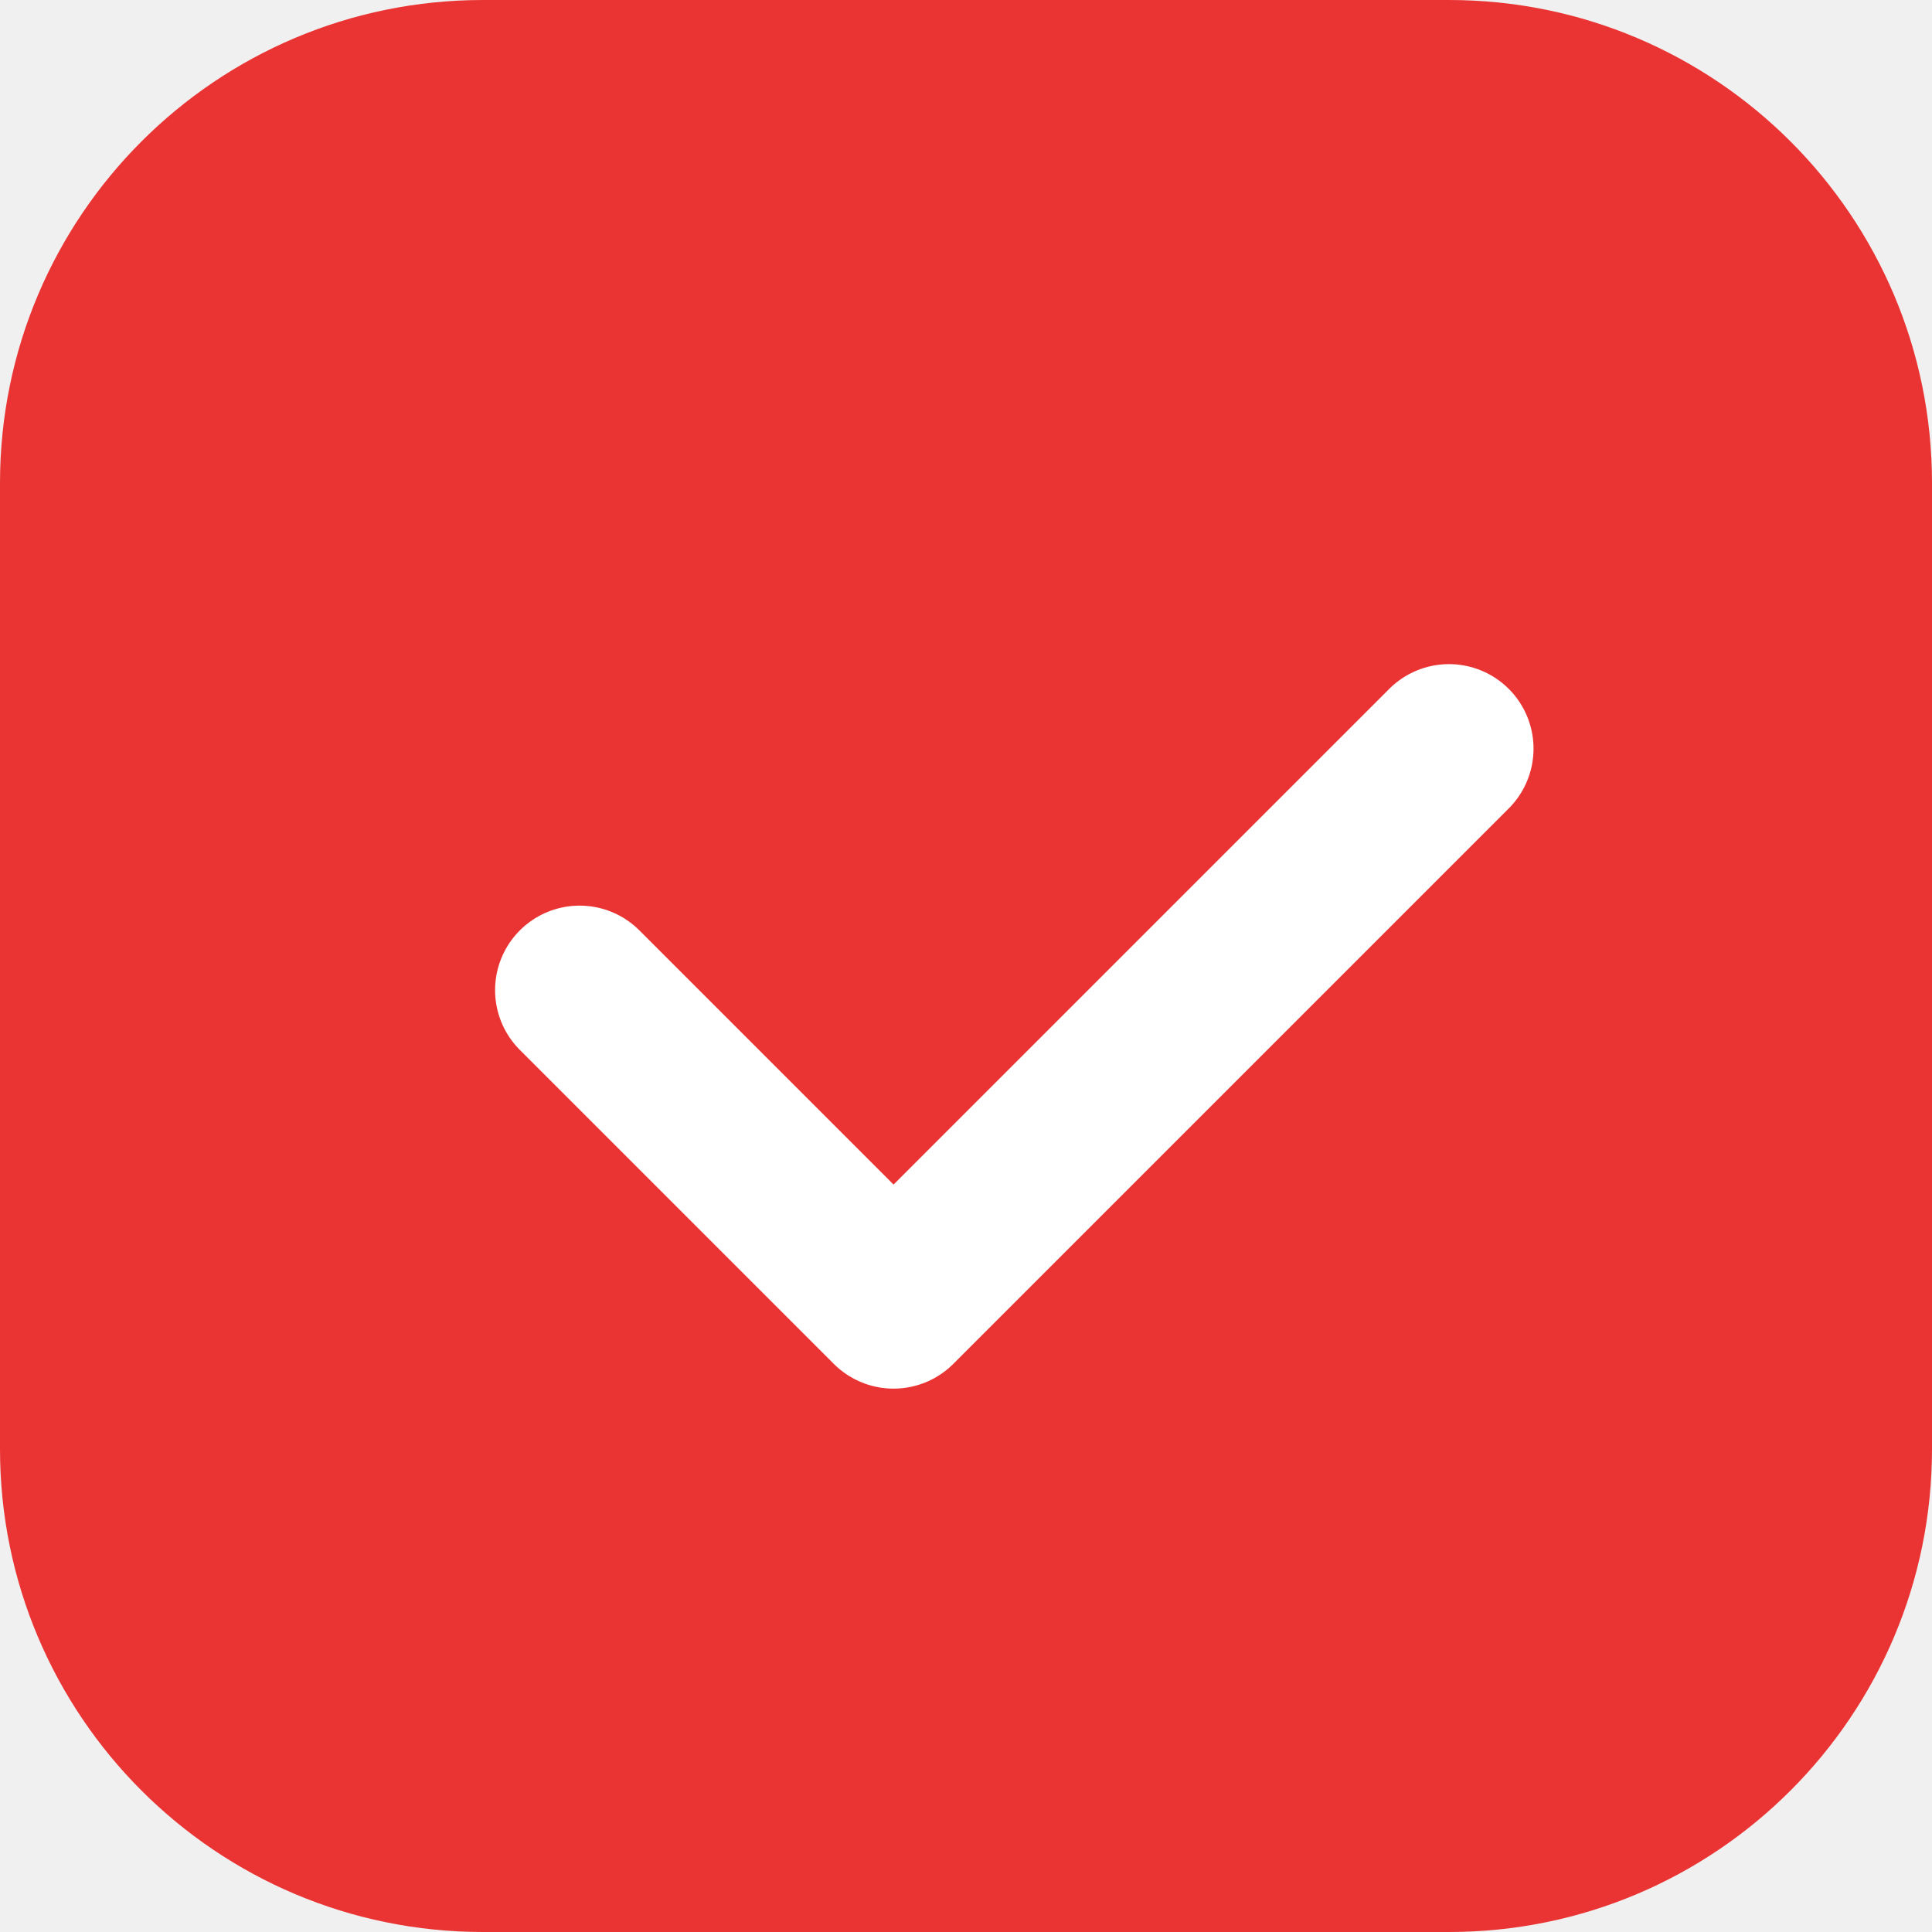
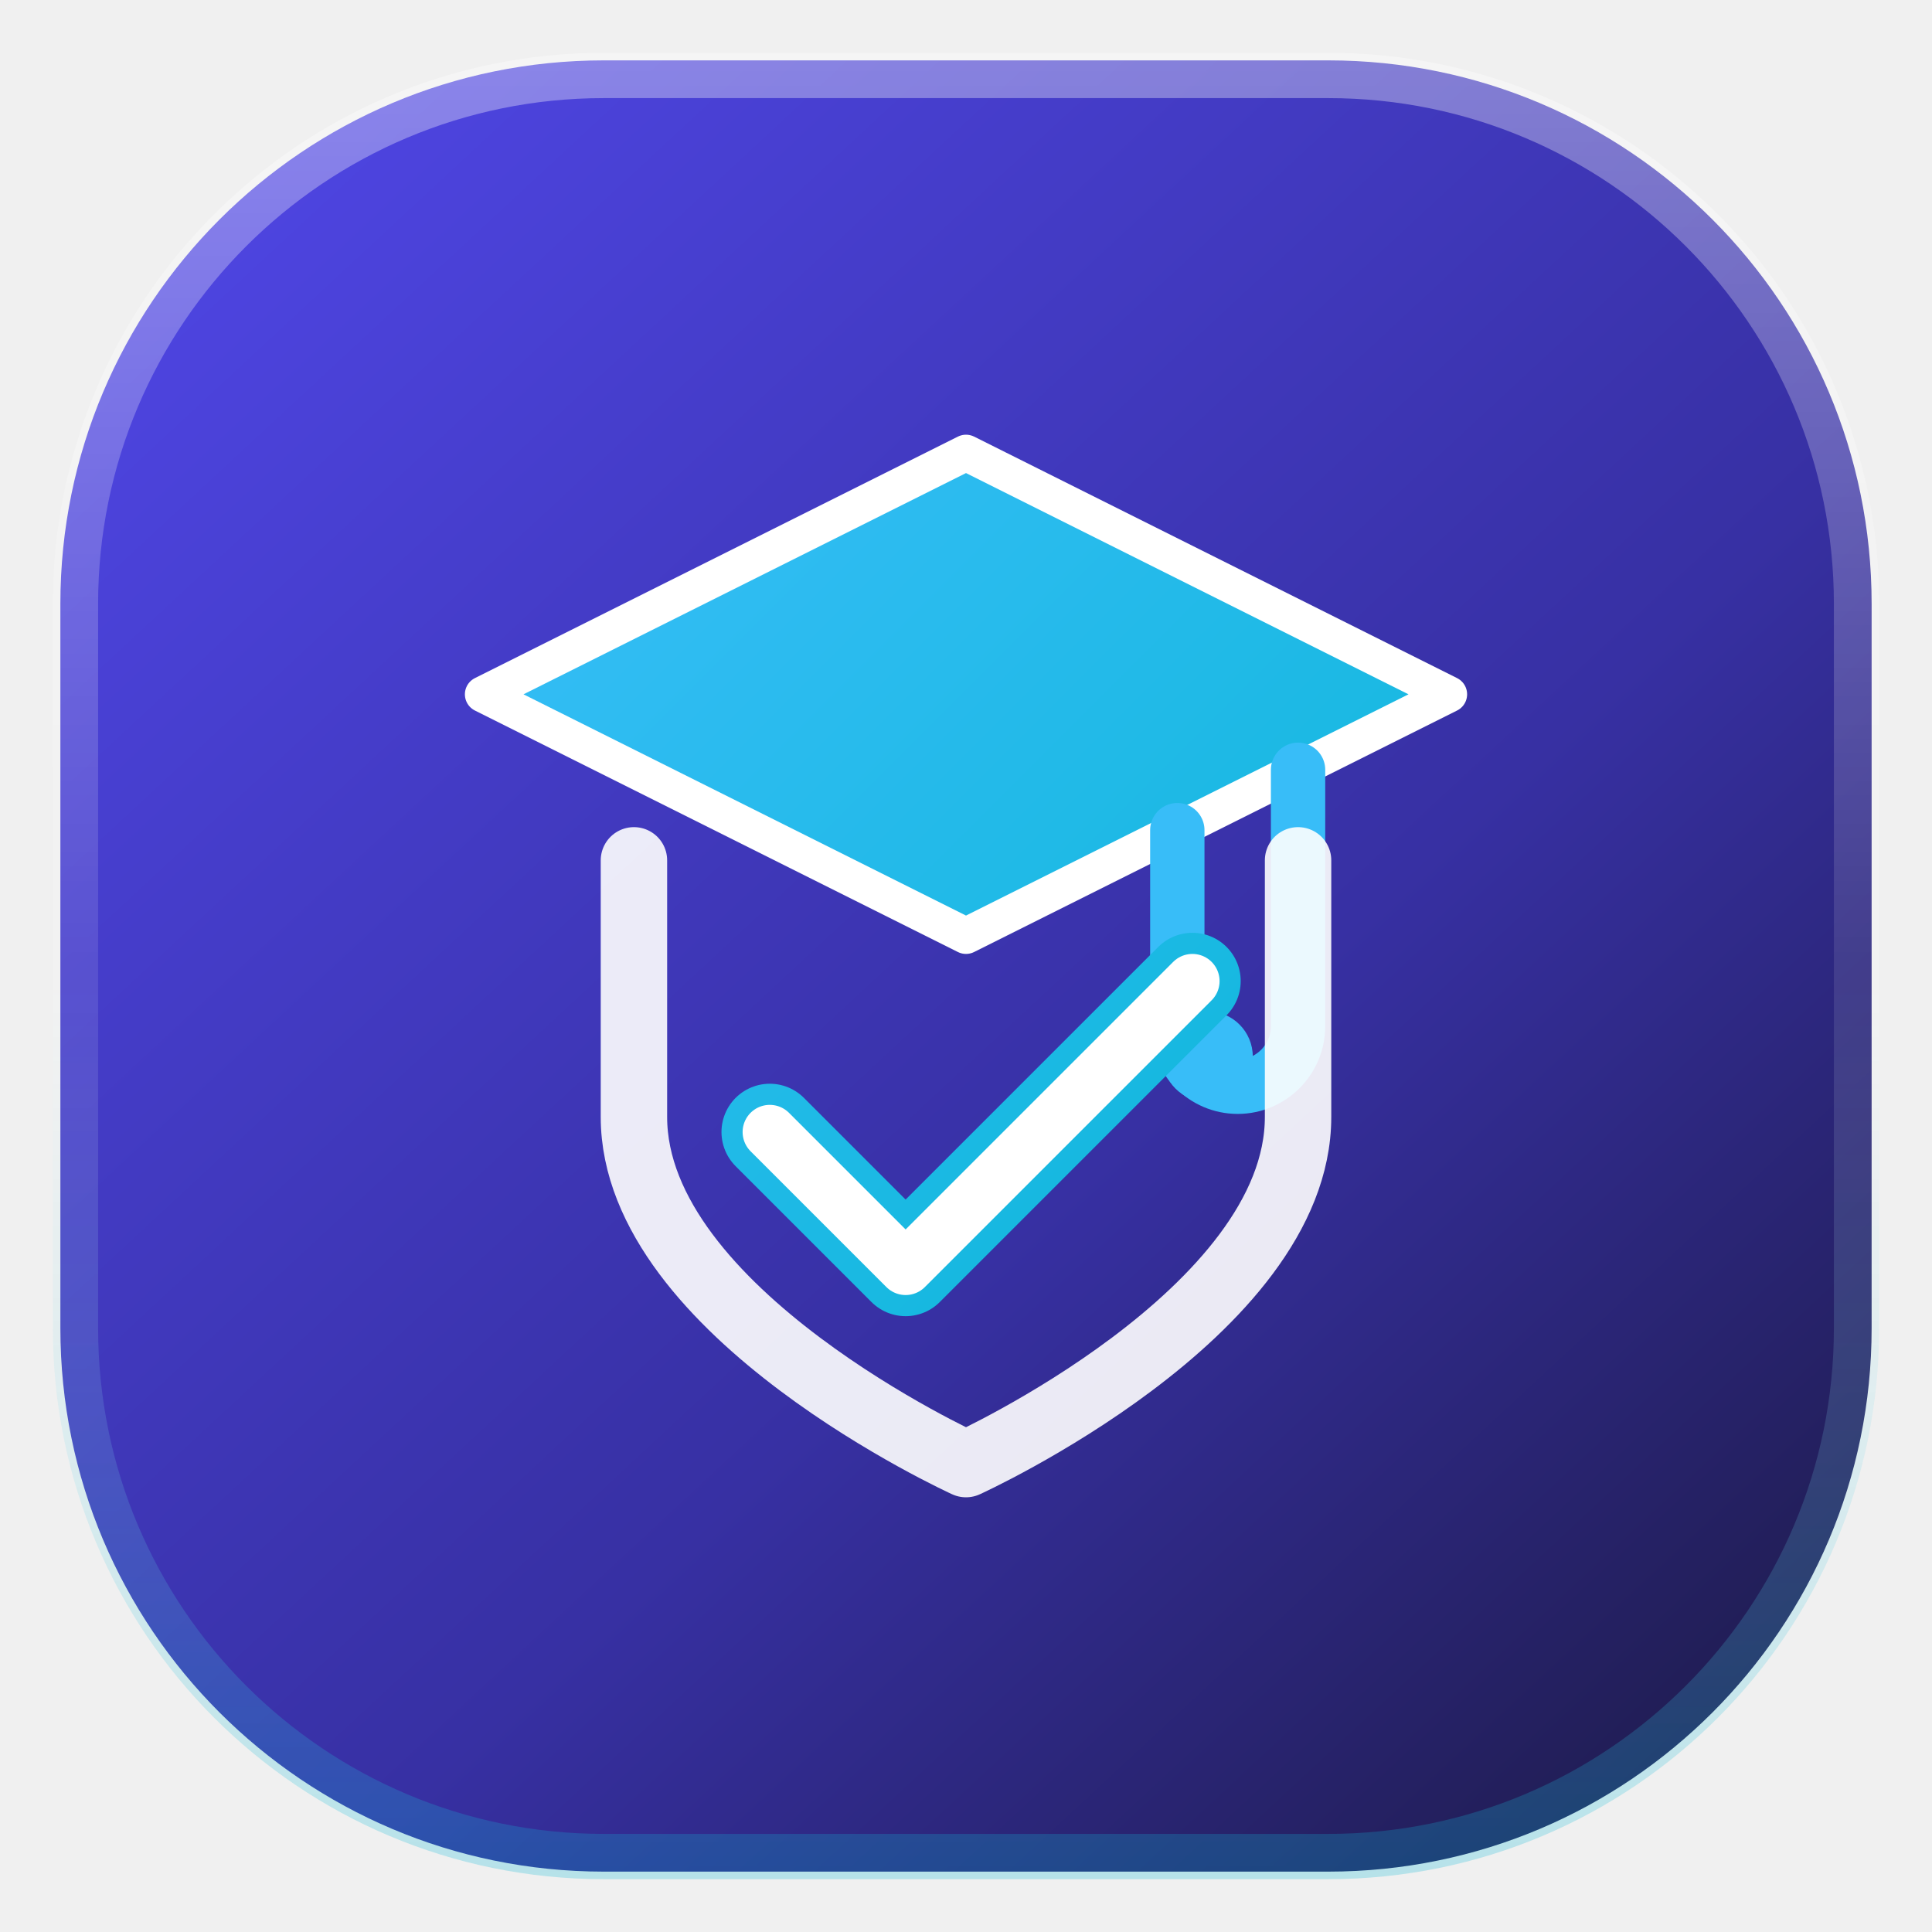
- <svg xmlns="http://www.w3.org/2000/svg" width="40" height="40" viewBox="0 0 40 40" fill="none">
-   <rect width="40" height="40" rx="10" fill="#EA3433" />
-   <path d="M12 20.5L18.5 27L30 15.5" stroke="#FFFFFF" stroke-width="3.5" stroke-linecap="round" stroke-linejoin="round" />
+ <svg xmlns="http://www.w3.org/2000/svg" width="64" height="64" viewBox="0 0 64 64" fill="none">
+   <defs>
+     <linearGradient id="logoBg" x1="6" y1="4" x2="58" y2="60" gradientUnits="userSpaceOnUse">
+       <stop offset="0%" stop-color="#4F46E5" />
+       <stop offset="60%" stop-color="#3730A3" />
+       <stop offset="100%" stop-color="#1E1B4B" />
+     </linearGradient>
+     <linearGradient id="accentCyan" x1="16" y1="16" x2="48" y2="48" gradientUnits="userSpaceOnUse">
+       <stop offset="0%" stop-color="#38BDF8" />
+       <stop offset="100%" stop-color="#06B6D4" />
+     </linearGradient>
+     <linearGradient id="glassBorder" x1="32" y1="2" x2="32" y2="62" gradientUnits="userSpaceOnUse">
+       <stop offset="0%" stop-color="#FFFFFF" stop-opacity="0.35" />
+       <stop offset="50%" stop-color="#FFFFFF" stop-opacity="0.10" />
+       <stop offset="100%" stop-color="#06B6D4" stop-opacity="0.25" />
+     </linearGradient>
+   </defs>
+   <rect x="2" y="2" width="60" height="60" rx="18" fill="url(#logoBg)" />
+   <rect x="2.5" y="2.5" width="59" height="59" rx="17.5" stroke="url(#glassBorder)" stroke-width="1.5" />
+   <path d="M32 15L48 23L32 31L16 23L32 15Z" fill="url(#accentCyan)" />
+   <path d="M32 15L48 23L32 31L16 23L32 15Z" stroke="#FFFFFF" stroke-width="1.2" stroke-linejoin="round" />
+   <path d="M43 25.5V34C43 35.1 42.1 36 41 36C39.9 36 39 35.1 39 34V27.5" stroke="#38BDF8" stroke-width="1.8" stroke-linecap="round" />
+   <circle cx="40" cy="35" r="1.5" fill="#38BDF8" />
+   <path d="M21 28.5V37C21 43.5 32 48.5 32 48.5C32 48.5 43 43.5 43 37V28.5" stroke="#FFFFFF" stroke-width="2.2" stroke-linecap="round" stroke-linejoin="round" stroke-opacity="0.9" />
+   <path d="M25.5 37.5L30 42L39.5 32.5" stroke="url(#accentCyan)" stroke-width="3.2" stroke-linecap="round" stroke-linejoin="round" />
+   <path d="M25.5 37.5L30 42L39.5 32.5" stroke="#FFFFFF" stroke-width="1.8" stroke-linecap="round" stroke-linejoin="round" />
</svg>
